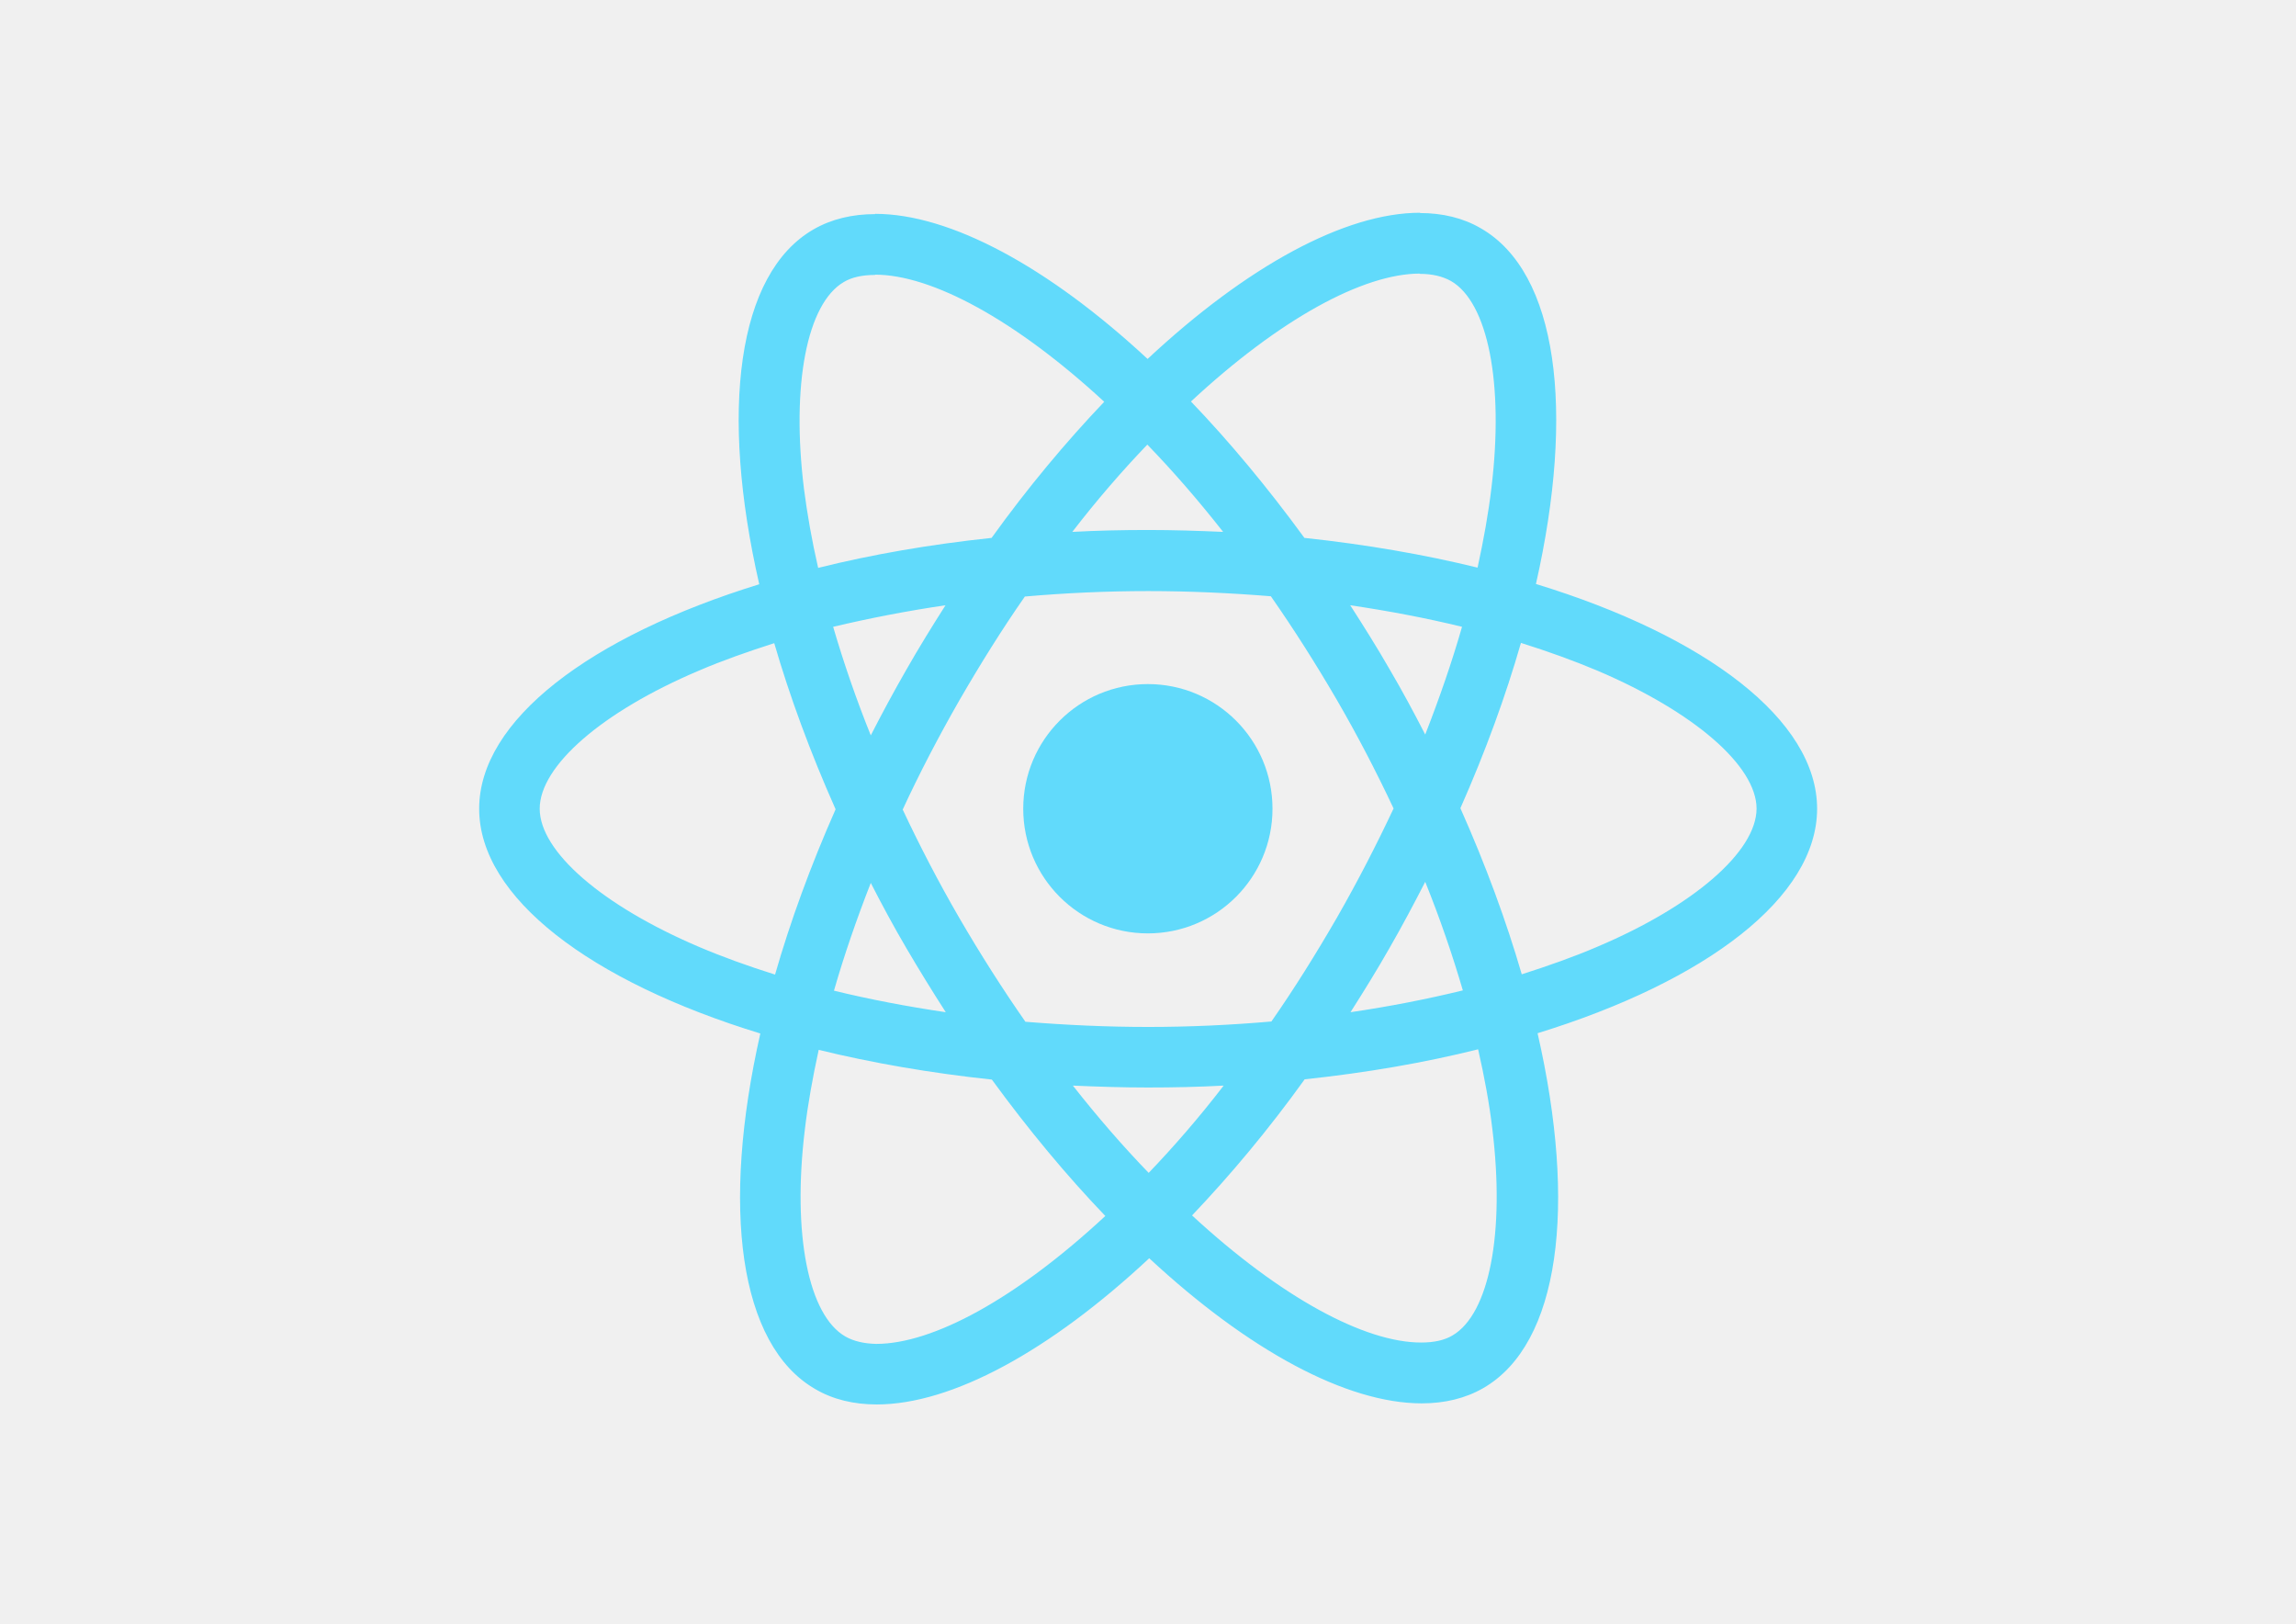
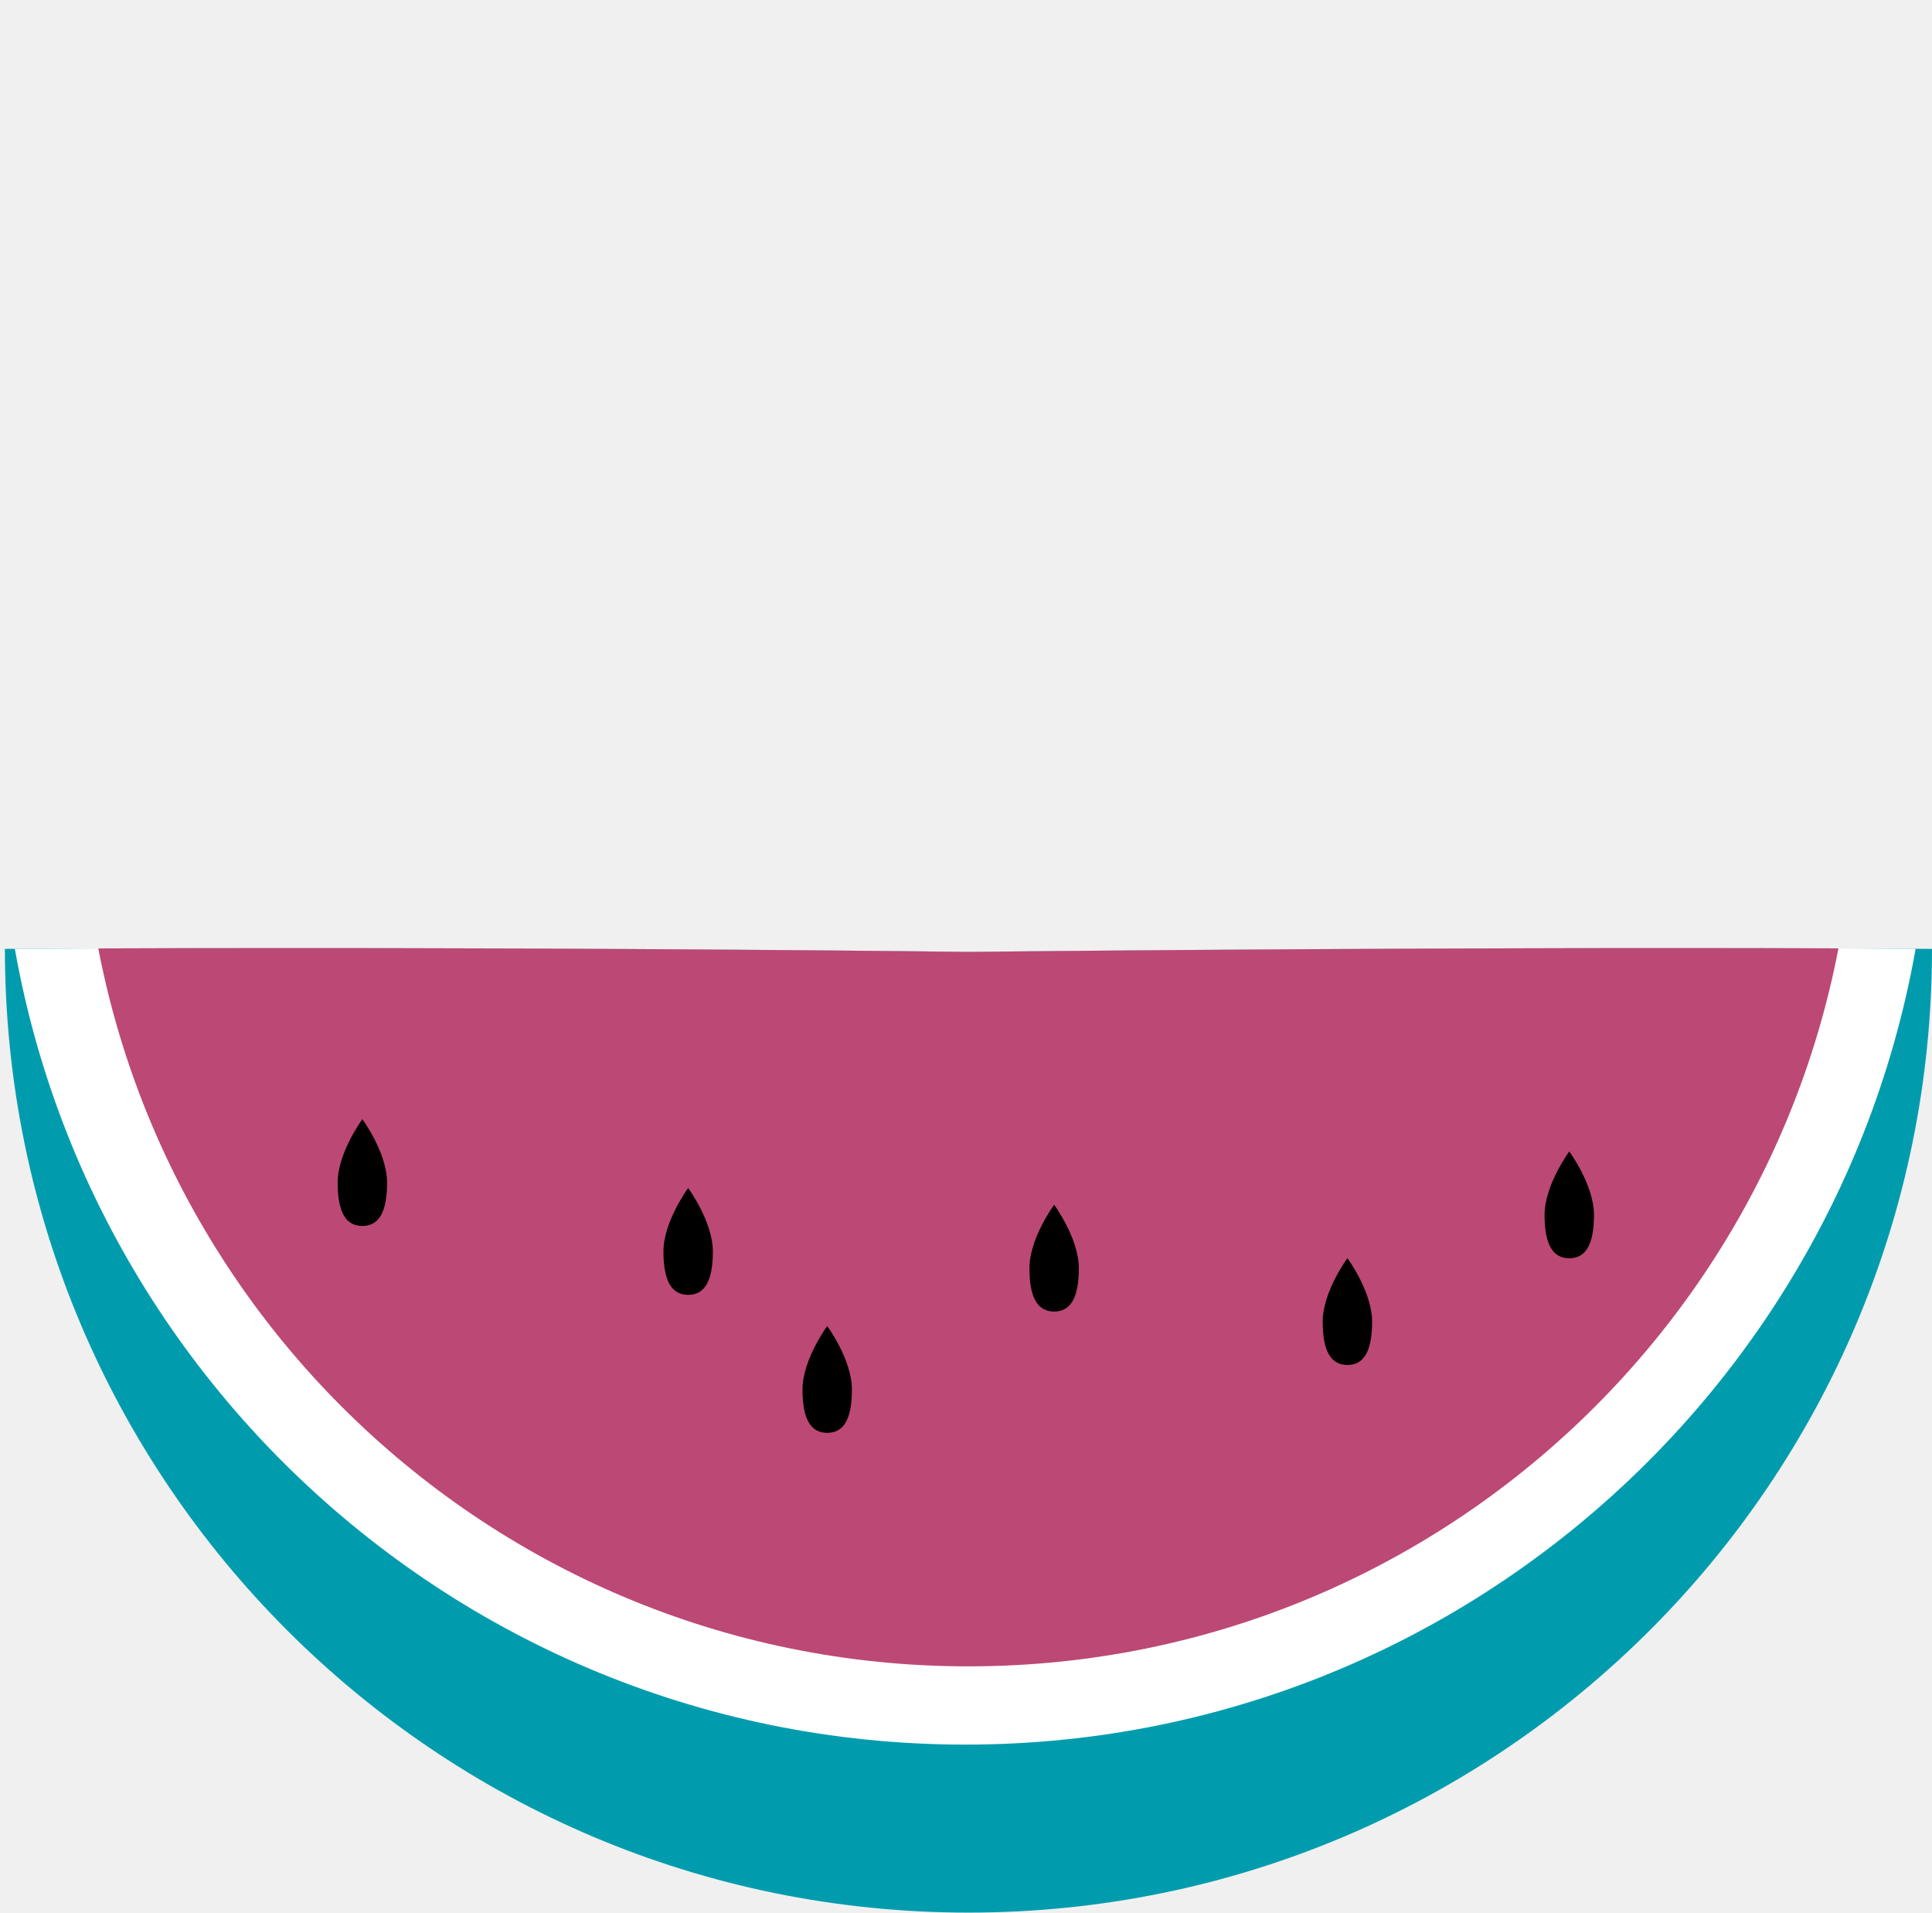
- <svg xmlns="http://www.w3.org/2000/svg" viewBox="0 0 841.9 595.3">
-   <g fill="#61DAFB">
-     <path d="M666.3 296.5c0-32.5-40.7-63.3-103.1-82.4 14.4-63.6 8-114.2-20.2-130.4-6.5-3.8-14.1-5.6-22.4-5.6v22.3c4.6 0 8.3.9 11.4 2.6 13.6 7.8 19.5 37.5 14.9 75.7-1.1 9.4-2.9 19.3-5.1 29.4-19.6-4.8-41-8.5-63.5-10.9-13.5-18.5-27.5-35.3-41.6-50 32.6-30.3 63.2-46.9 84-46.9V78c-27.5 0-63.5 19.6-99.9 53.6-36.4-33.8-72.4-53.2-99.9-53.2v22.3c20.7 0 51.4 16.5 84 46.6-14 14.7-28 31.4-41.3 49.9-22.6 2.4-44 6.1-63.6 11-2.3-10-4-19.7-5.2-29-4.7-38.2 1.1-67.9 14.6-75.8 3-1.8 6.9-2.6 11.5-2.6V78.5c-8.4 0-16 1.8-22.6 5.6-28.1 16.2-34.4 66.7-19.9 130.1-62.2 19.2-102.7 49.9-102.7 82.3 0 32.5 40.7 63.3 103.1 82.4-14.4 63.6-8 114.2 20.2 130.4 6.5 3.8 14.1 5.6 22.5 5.6 27.5 0 63.5-19.6 99.9-53.6 36.4 33.8 72.4 53.2 99.9 53.2 8.4 0 16-1.8 22.6-5.6 28.1-16.2 34.4-66.7 19.9-130.1 62-19.1 102.5-49.9 102.5-82.3zm-130.2-66.7c-3.7 12.9-8.3 26.2-13.5 39.5-4.1-8-8.4-16-13.1-24-4.6-8-9.5-15.8-14.4-23.4 14.2 2.1 27.9 4.7 41 7.9zm-45.8 106.5c-7.8 13.5-15.8 26.3-24.1 38.2-14.9 1.3-30 2-45.2 2-15.1 0-30.2-.7-45-1.9-8.3-11.9-16.4-24.6-24.2-38-7.6-13.1-14.5-26.4-20.8-39.8 6.2-13.4 13.2-26.8 20.7-39.9 7.8-13.5 15.8-26.3 24.1-38.2 14.9-1.3 30-2 45.2-2 15.1 0 30.2.7 45 1.9 8.3 11.9 16.4 24.6 24.2 38 7.6 13.1 14.5 26.4 20.8 39.8-6.3 13.4-13.2 26.8-20.7 39.9zm32.3-13c5.4 13.4 10 26.8 13.8 39.8-13.1 3.2-26.9 5.9-41.2 8 4.9-7.7 9.8-15.6 14.4-23.7 4.6-8 8.9-16.1 13-24.1zM421.2 430c-9.3-9.6-18.6-20.3-27.8-32 9 .4 18.2.7 27.5.7 9.4 0 18.7-.2 27.8-.7-9 11.7-18.3 22.4-27.5 32zm-74.4-58.9c-14.2-2.1-27.9-4.7-41-7.9 3.7-12.9 8.3-26.2 13.5-39.5 4.1 8 8.4 16 13.1 24 4.7 8 9.5 15.8 14.4 23.4zM420.7 163c9.3 9.6 18.6 20.3 27.8 32-9-.4-18.2-.7-27.5-.7-9.4 0-18.7.2-27.8.7 9-11.7 18.3-22.4 27.5-32zm-74 58.9c-4.9 7.7-9.8 15.6-14.4 23.7-4.6 8-8.9 16-13 24-5.4-13.4-10-26.8-13.8-39.8 13.1-3.1 26.9-5.8 41.2-7.9zm-90.5 125.2c-35.4-15.1-58.3-34.9-58.3-50.6 0-15.7 22.9-35.6 58.3-50.6 8.6-3.7 18-7 27.7-10.1 5.7 19.6 13.2 40 22.5 60.9-9.2 20.8-16.6 41.1-22.2 60.6-9.9-3.1-19.3-6.5-28-10.2zM310 490c-13.6-7.8-19.5-37.5-14.9-75.7 1.1-9.4 2.9-19.3 5.1-29.4 19.6 4.8 41 8.5 63.5 10.9 13.5 18.5 27.5 35.3 41.6 50-32.6 30.3-63.2 46.9-84 46.9-4.5-.1-8.3-1-11.3-2.7zm237.2-76.2c4.7 38.2-1.1 67.9-14.6 75.8-3 1.8-6.9 2.6-11.5 2.6-20.7 0-51.4-16.5-84-46.6 14-14.7 28-31.4 41.3-49.9 22.6-2.4 44-6.1 63.6-11 2.3 10.1 4.1 19.8 5.2 29.1zm38.5-66.7c-8.6 3.7-18 7-27.7 10.1-5.7-19.6-13.2-40-22.5-60.9 9.2-20.8 16.6-41.1 22.2-60.6 9.9 3.1 19.3 6.5 28.1 10.2 35.4 15.1 58.3 34.9 58.3 50.6-.1 15.7-23 35.6-58.4 50.6zM320.8 78.4z" />
-     <circle cx="420.9" cy="296.5" r="45.7" />
-     <path d="M520.5 78.1z" />
+ <svg xmlns="http://www.w3.org/2000/svg" viewBox="0 0 469.19 464.43">
+   <defs>
+     <clipPath id="clip-path">
+       <path id="_Masque_" data-name="&lt;Masque&gt;" d="M469.19,230.4c0,129.25-104.78,234-234,234s-234-104.78-234-234c121.22-.72,234,.73,234,.73S366.11,229.68,469.19,230.4Z" style="fill:#009cae" />
+     </clipPath>
+   </defs>
+   <g id="Calque_2" data-name="Calque 2">
+     <g id="Calque_1-2" data-name="Calque 1">
+       <path id="_Masque_2" data-name="&lt;Masque&gt;" d="M469.19,230.4c0,129.25-104.78,234-234,234s-234-104.78-234-234c121.22-.72,234,.73,234,.73S366.11,229.68,469.19,230.4Z" style="fill:#009cae" />
+       <g style="clip-path:url(#clip-path)">
+         <path d="M468.82,189.2c0,129.46-104.95,234.41-234.41,234.41S0,318.66,0,189.2c121.42-.72,234.41.73,234.41.73S365.56,188.48,468.82,189.2Z" style="fill:#fff" />
+         <path d="M450.34,189.43c0,118.84-96.34,215.18-215.18,215.18S20,308.27,20,189.43c111.46-.67,215.17.66,215.17.66S355.56,188.76,450.34,189.43Z" style="fill:#bc4875" />
+       </g>
+       <path d="M94,287.16c0,7.28-2.06,10.52-6,10.52s-6-3.24-6-10.52,6-15.41,6-15.41S94,279.87,94,287.16Z" />
+       <path d="M173.12,303.88c0,7.28-2.05,10.52-6,10.52s-6-3.24-6-10.52,6-15.41,6-15.41S173.12,296.6,173.12,303.88Z" />
+       <path d="M262,307.94c0,7.28-2.06,10.52-6,10.52s-6-3.24-6-10.52,6-15.41,6-15.41S262,300.66,262,307.94Z" />
+       <path d="M387.1,295c0,7.28-2.05,10.52-6,10.52s-6-3.24-6-10.52,6-15.41,6-15.41S387.1,287.69,387.1,295Z" />
+       <path d="M206.89,337.39c0,7.29-2.06,10.52-6,10.52s-6-3.23-6-10.52,6-15.41,6-15.41S206.89,330.11,206.89,337.39Z" />
+       <path d="M333.22,320.91c0,7.28-2.06,10.52-6,10.52s-6-3.24-6-10.52,6-15.41,6-15.41S333.22,313.63,333.22,320.91Z" />
+       <path d="M468.82,234.41C468.82,105,363.87,0,234.41,0S0,105,0,234.41c121.42.72,234.41-.73,234.41-.73S365.56,235.13,468.82,234.41Z" style="fill:none" />
+     </g>
  </g>
</svg>
